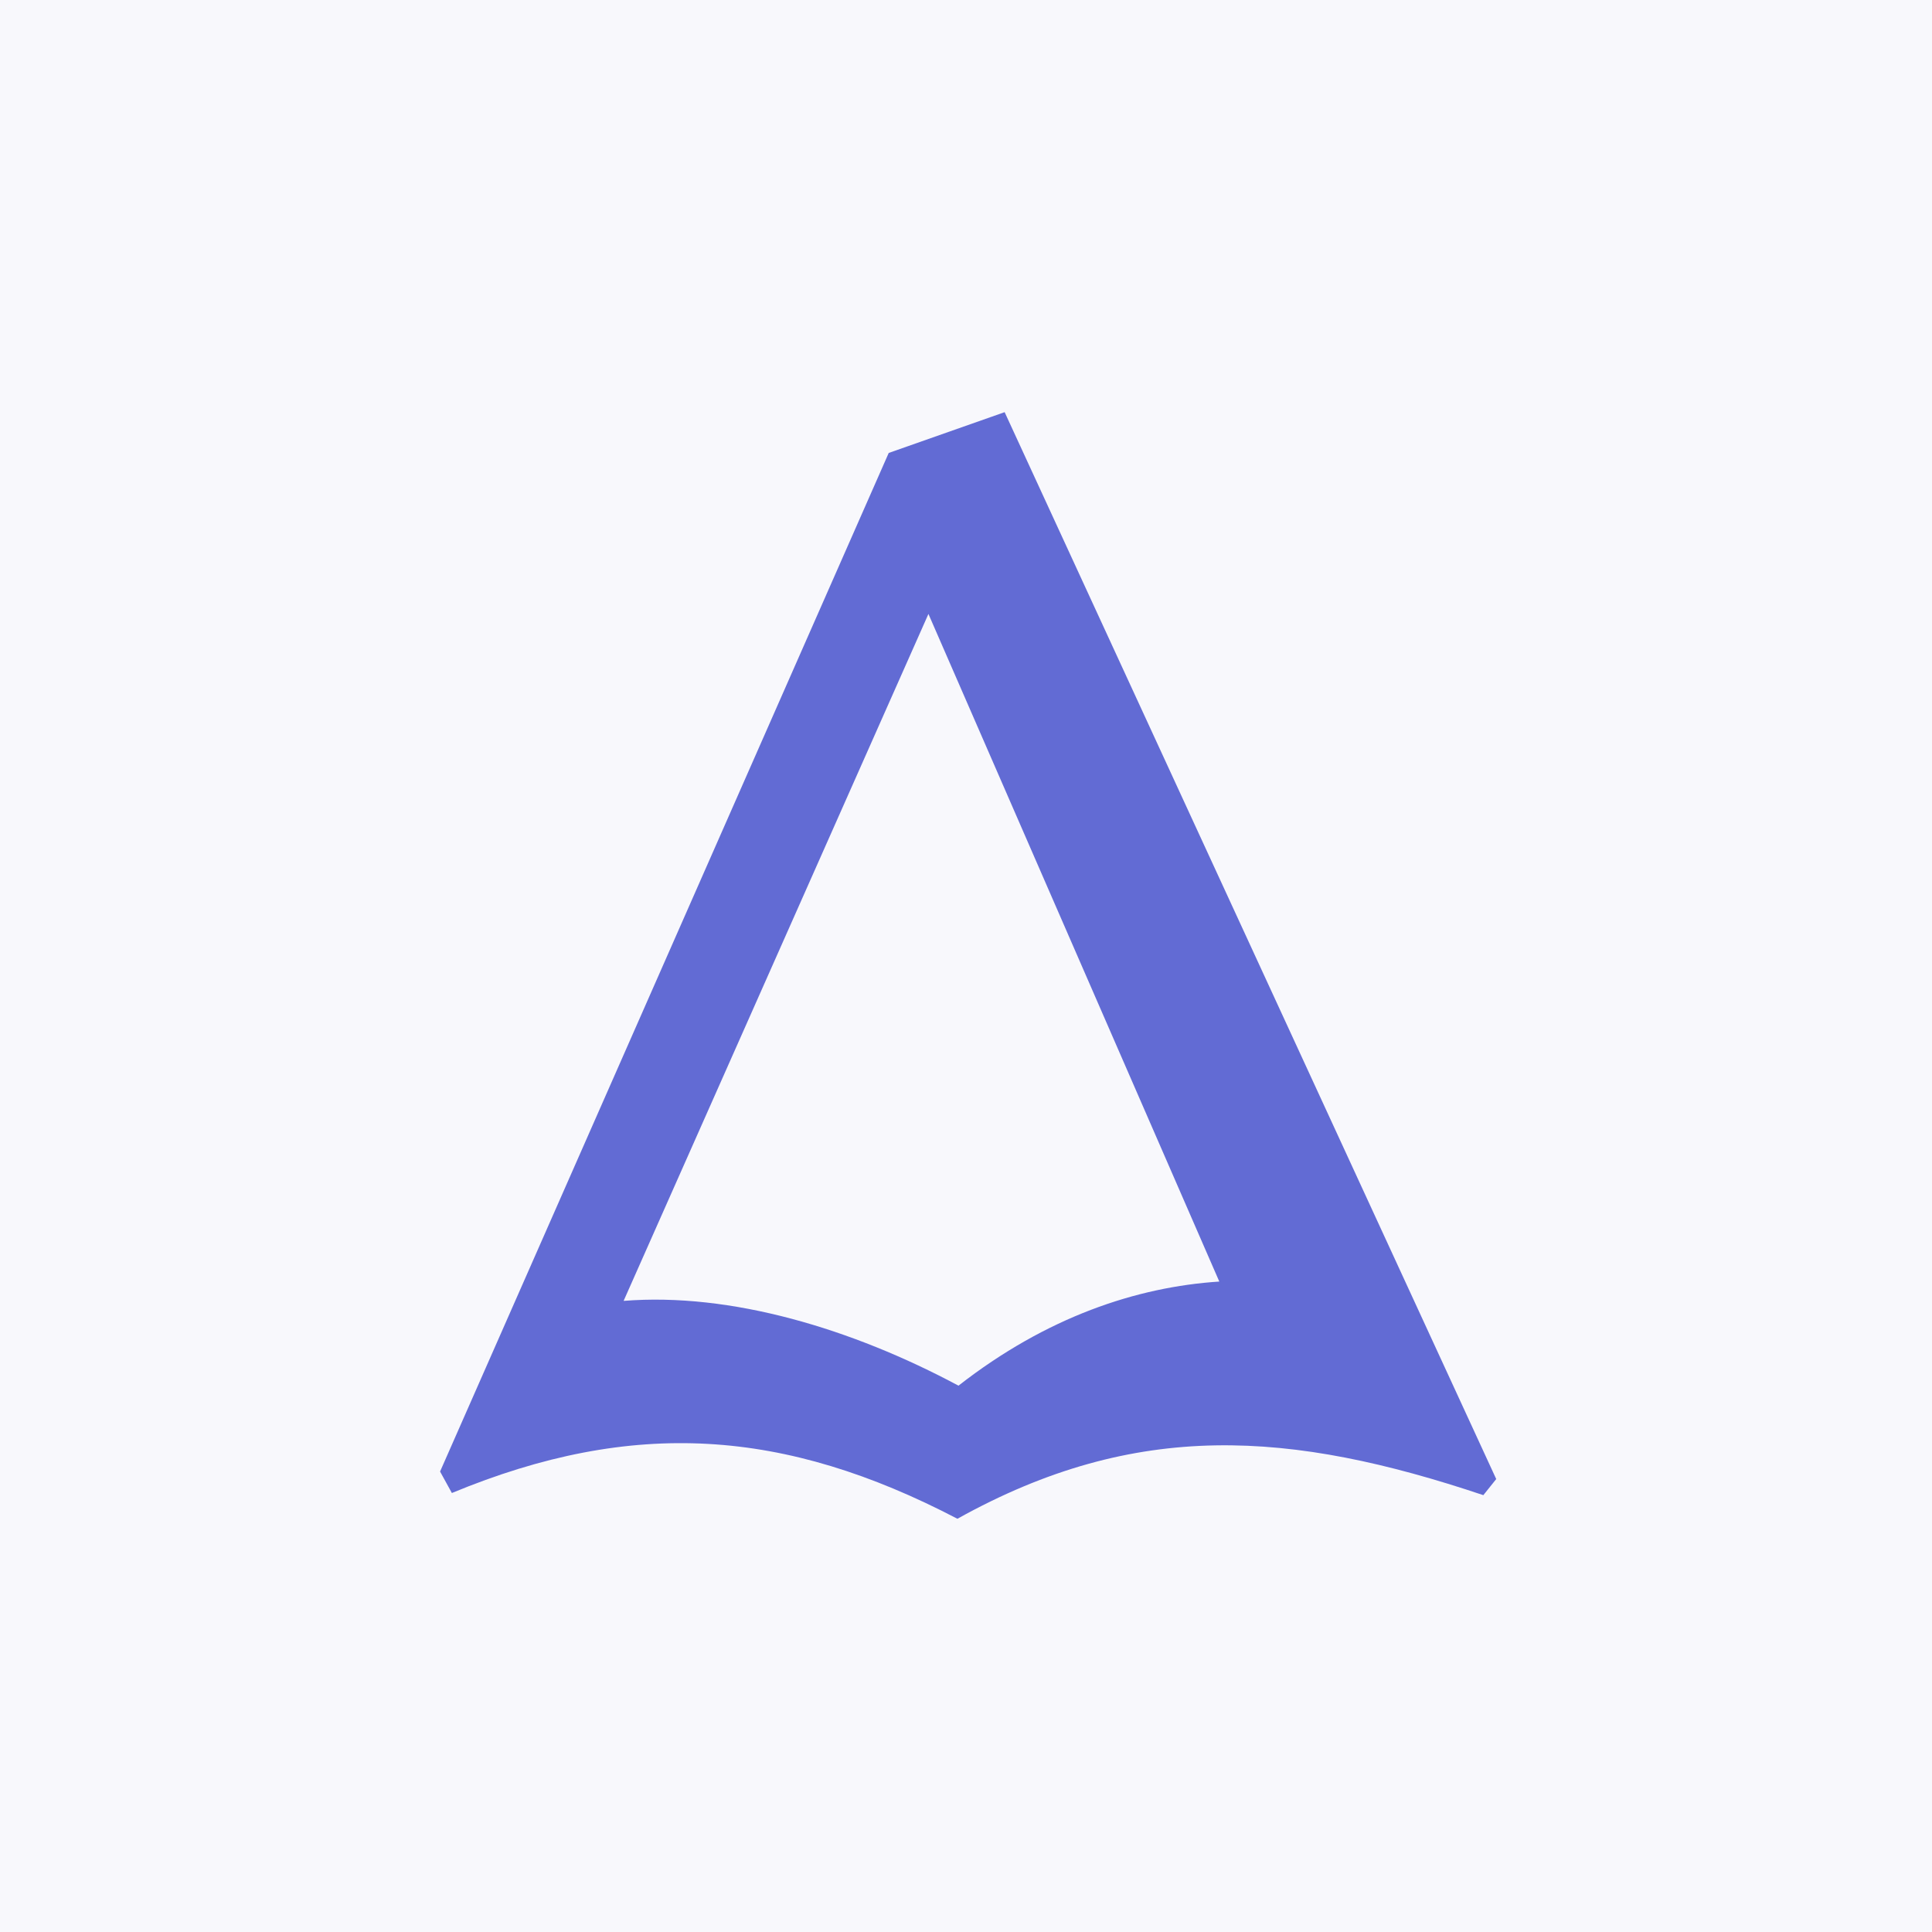
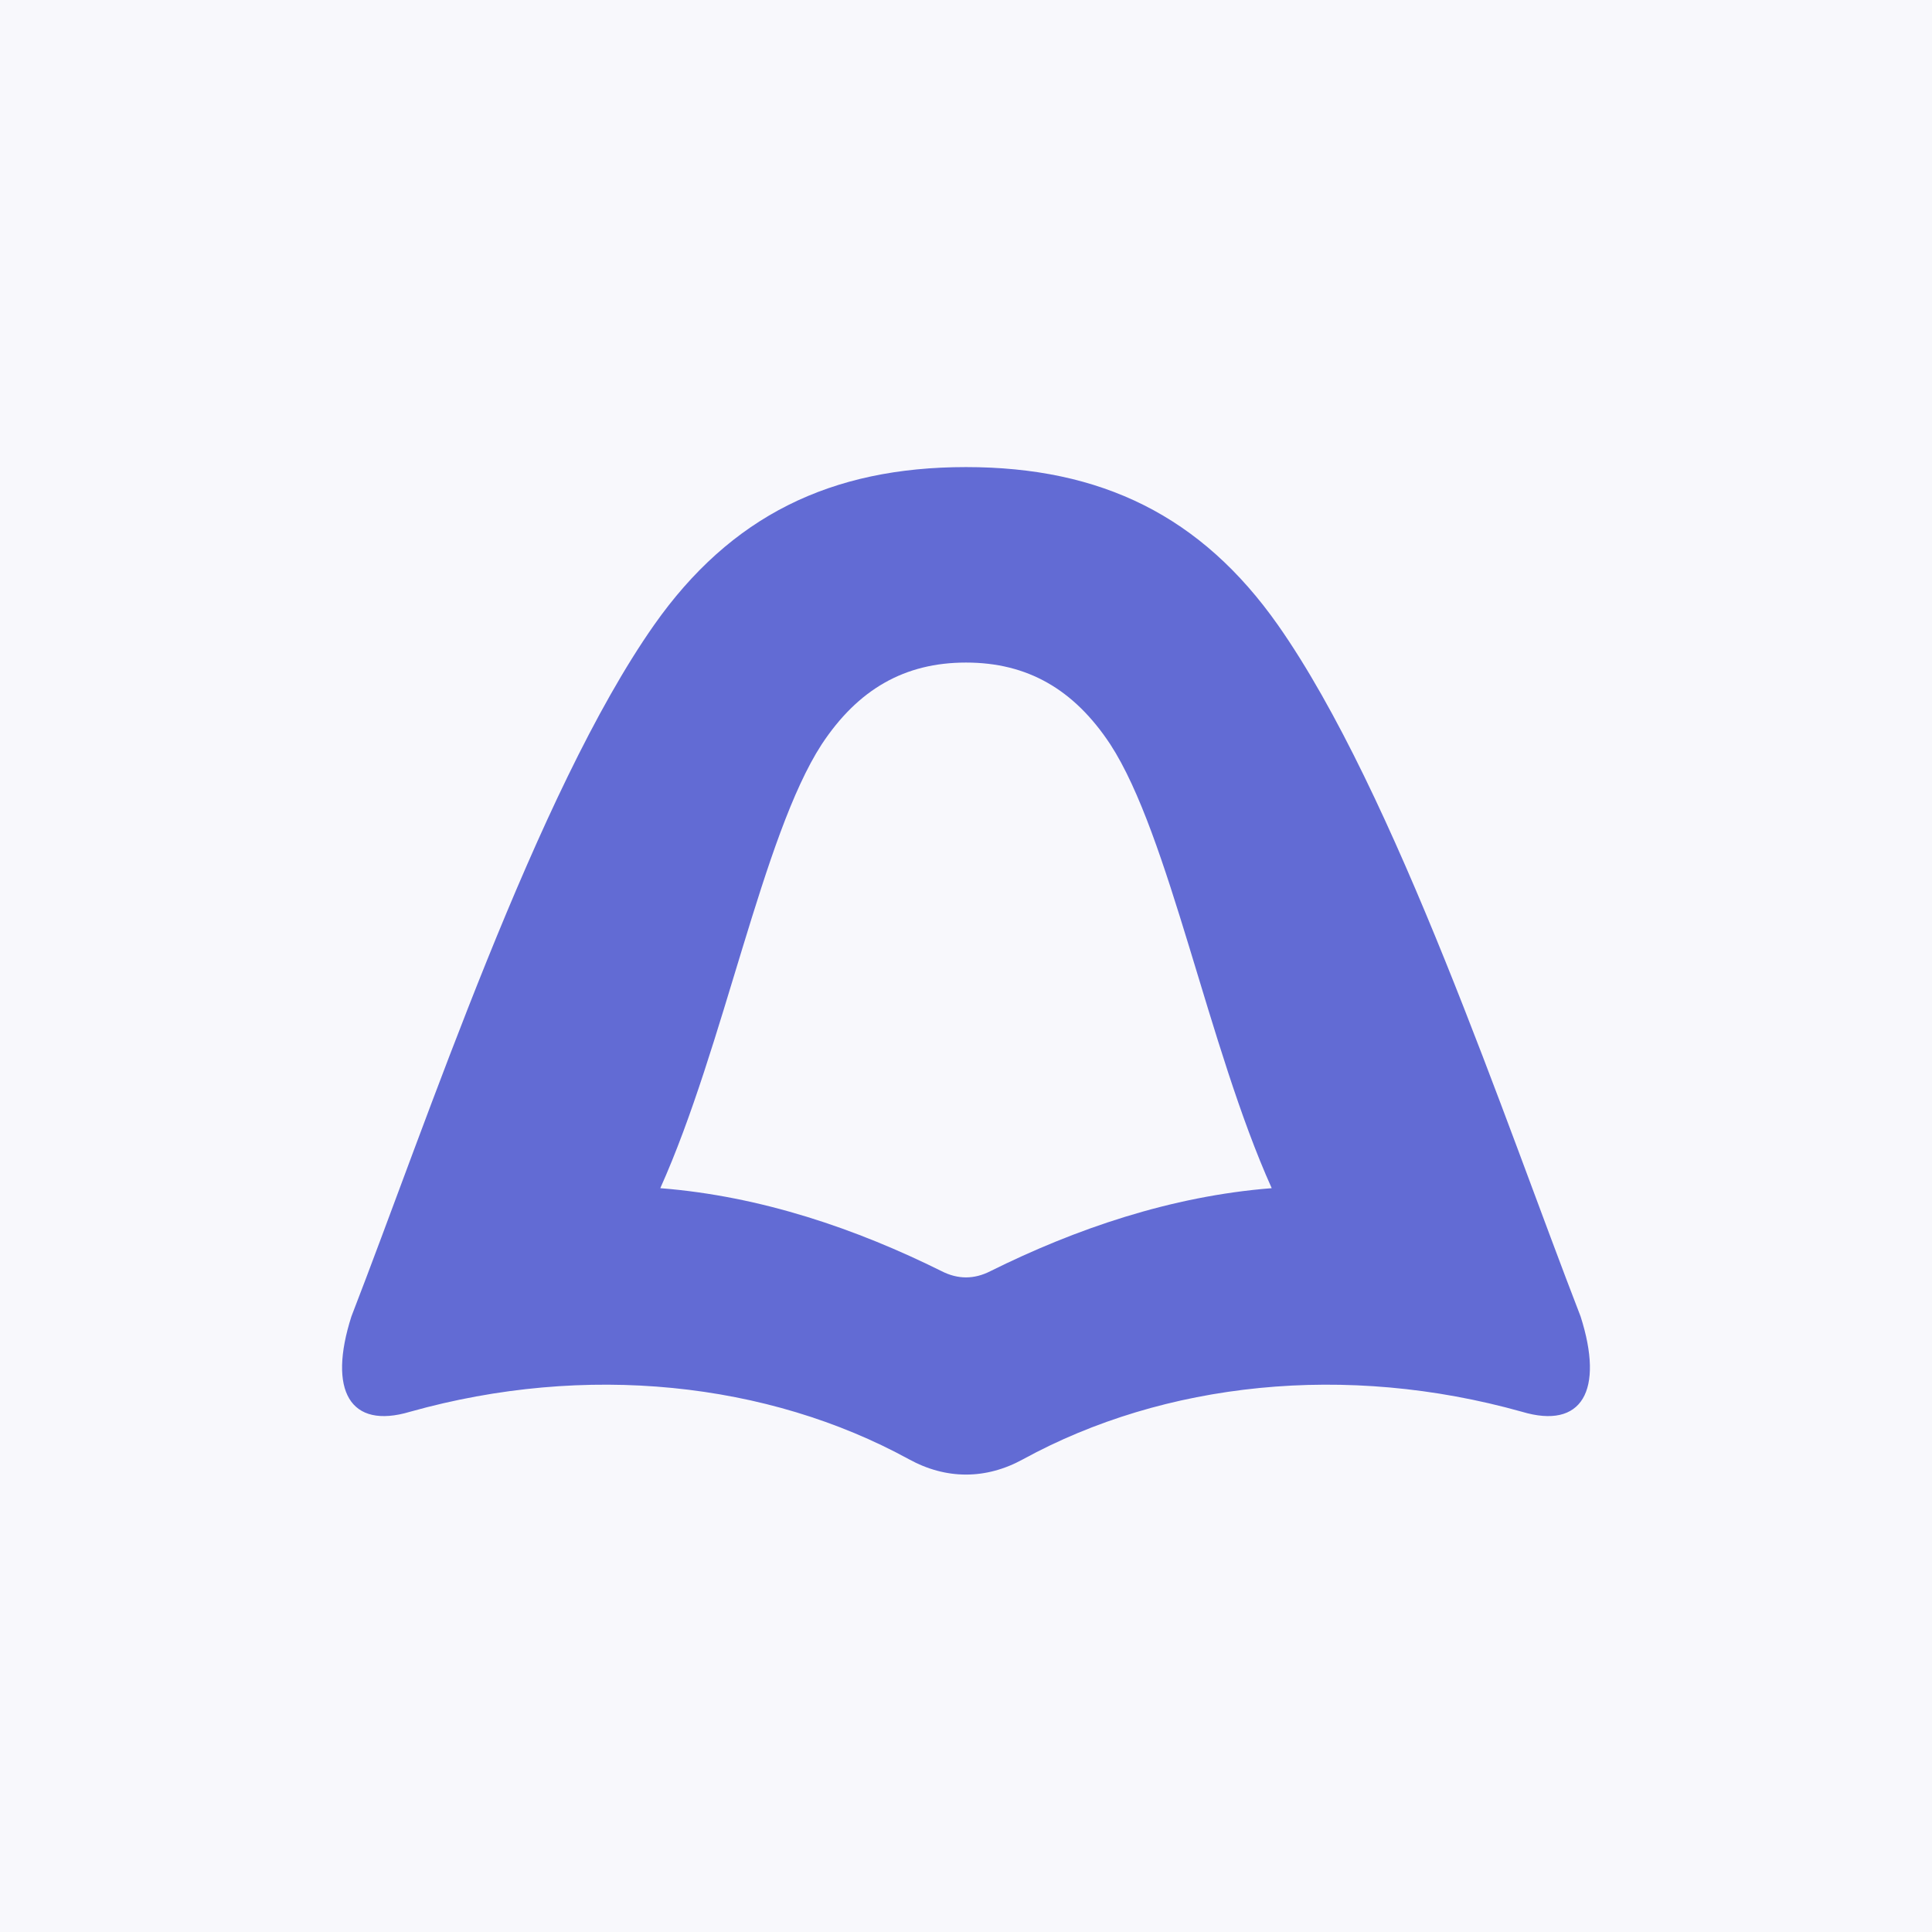
- <svg xmlns="http://www.w3.org/2000/svg" width="512" height="512" viewBox="-39 -33 180 180">
-   <rect x="-39" y="-33" width="180" height="180" rx="0" fill="#f8f8fc" />
-   <path id="book-a" fill="#626bd4" fill-rule="evenodd" d="M2 104.1 43.8 9.2 54.6 5.4 100.4 104.8 99.2 106.3       C81.3 100.3 66.9 99.2 50.2 108.5 34.1 100.1 20 99.1 3.1 106.1 Z       M47.5 24.2 19.1 88.2 C29.1 87.4 40.4 90.8 50.3 96.1       C58.5 89.7 66.9 86.9 74.6 86.4 Z" />
+ <svg xmlns="http://www.w3.org/2000/svg" width="512" height="512" viewBox="-5 -5 34 34">
+   <rect x="-5" y="-5" width="34" height="34" rx="0" fill="#f8f8fc" />
+   <path id="book-a" fill="#626bd4" fill-rule="evenodd" d="       M12 3.22 C14.38 3.22 16.14 4.08 17.49 6       C19.56 8.95 21.48 14.72 22.815 18.165       C23.235 19.475 22.84 20.16 21.785 19.845       C18.685 18.975 15.49 19.32 13.005 20.68       C12.678 20.86 12.339 20.95 12 20.95       C11.661 20.95 11.322 20.86 10.995 20.68       C8.51 19.32 5.315 18.975 2.215 19.845       C1.16 20.16 .765 19.475 1.185 18.165       C2.52 14.72 4.44 8.95 6.51 6 C7.86 4.08 9.62 3.22 12 3.22 Z       M12 6.66 C13.08 6.66 13.90 7.13 14.54 8.10       C15.58 9.70 16.26 13.42 17.38 15.91       C15.60 16.05 13.92 16.63 12.43 17.37       Q12.215 17.48 12 17.48 Q11.785 17.48 11.57 17.37       C10.08 16.63 8.40 16.05 6.62 15.91       C7.74 13.42 8.42 9.70 9.46 8.10 C10.10 7.13 10.92 6.66 12 6.66 Z" />
</svg>
